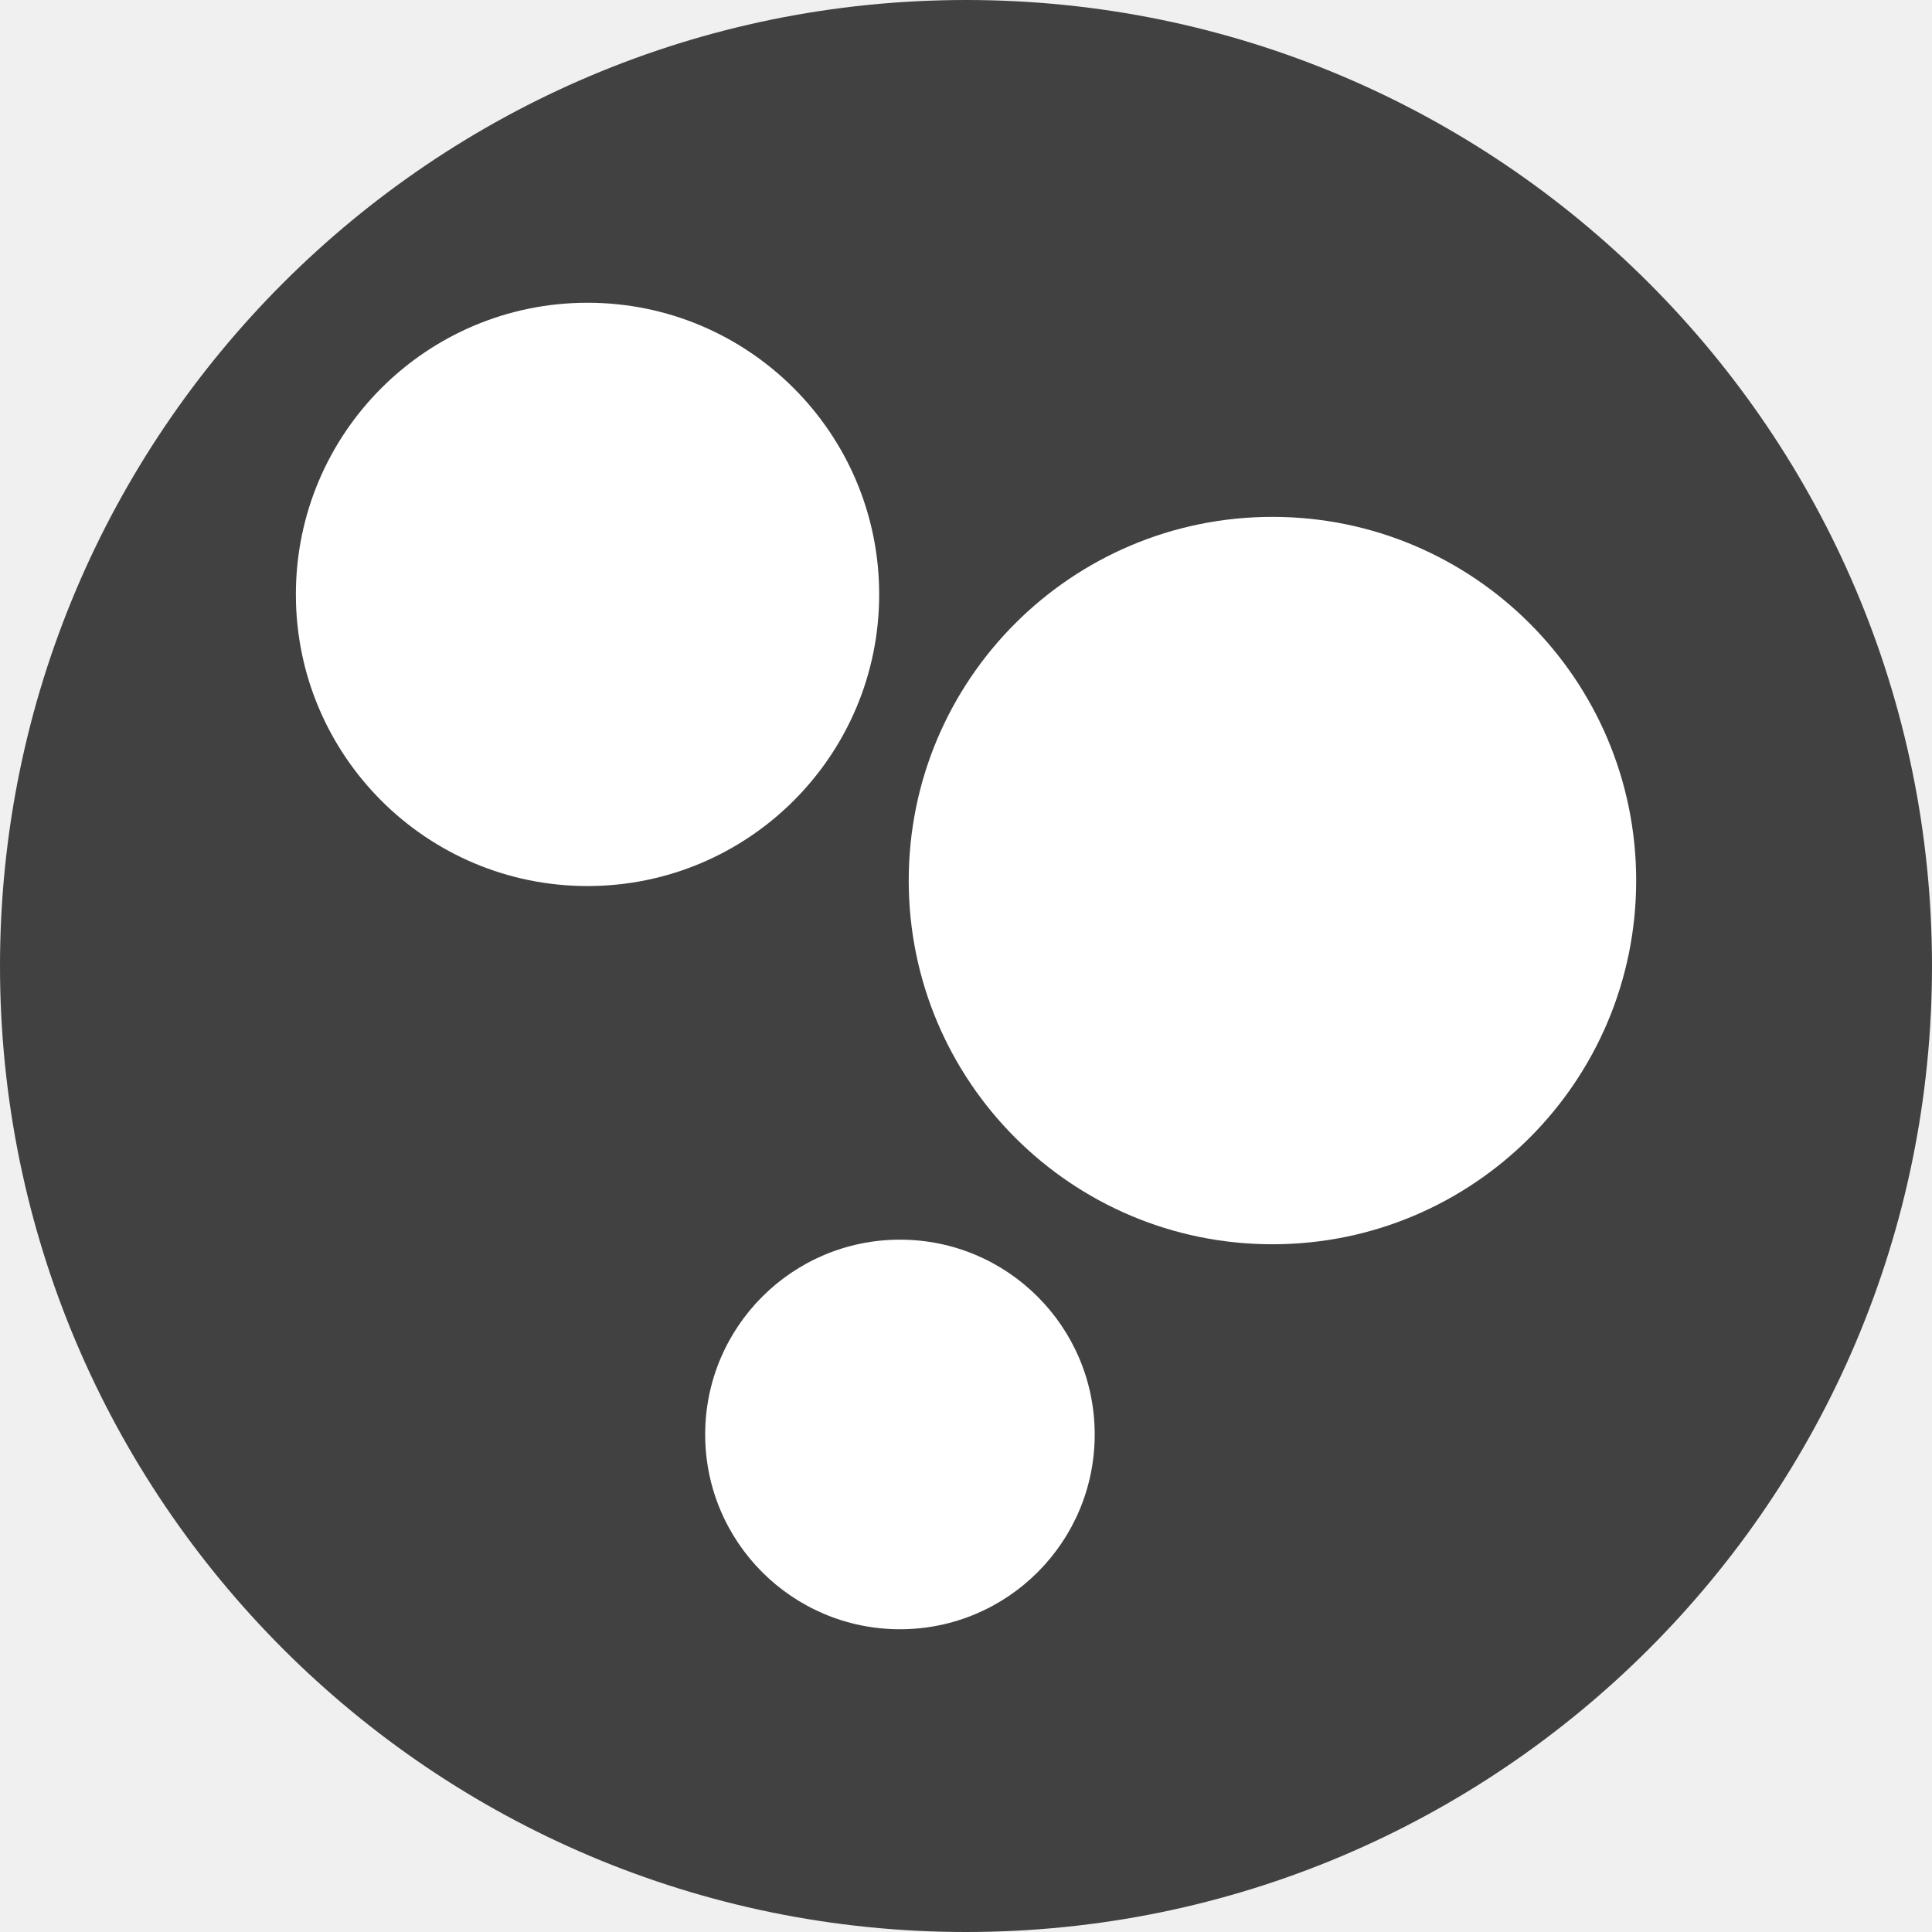
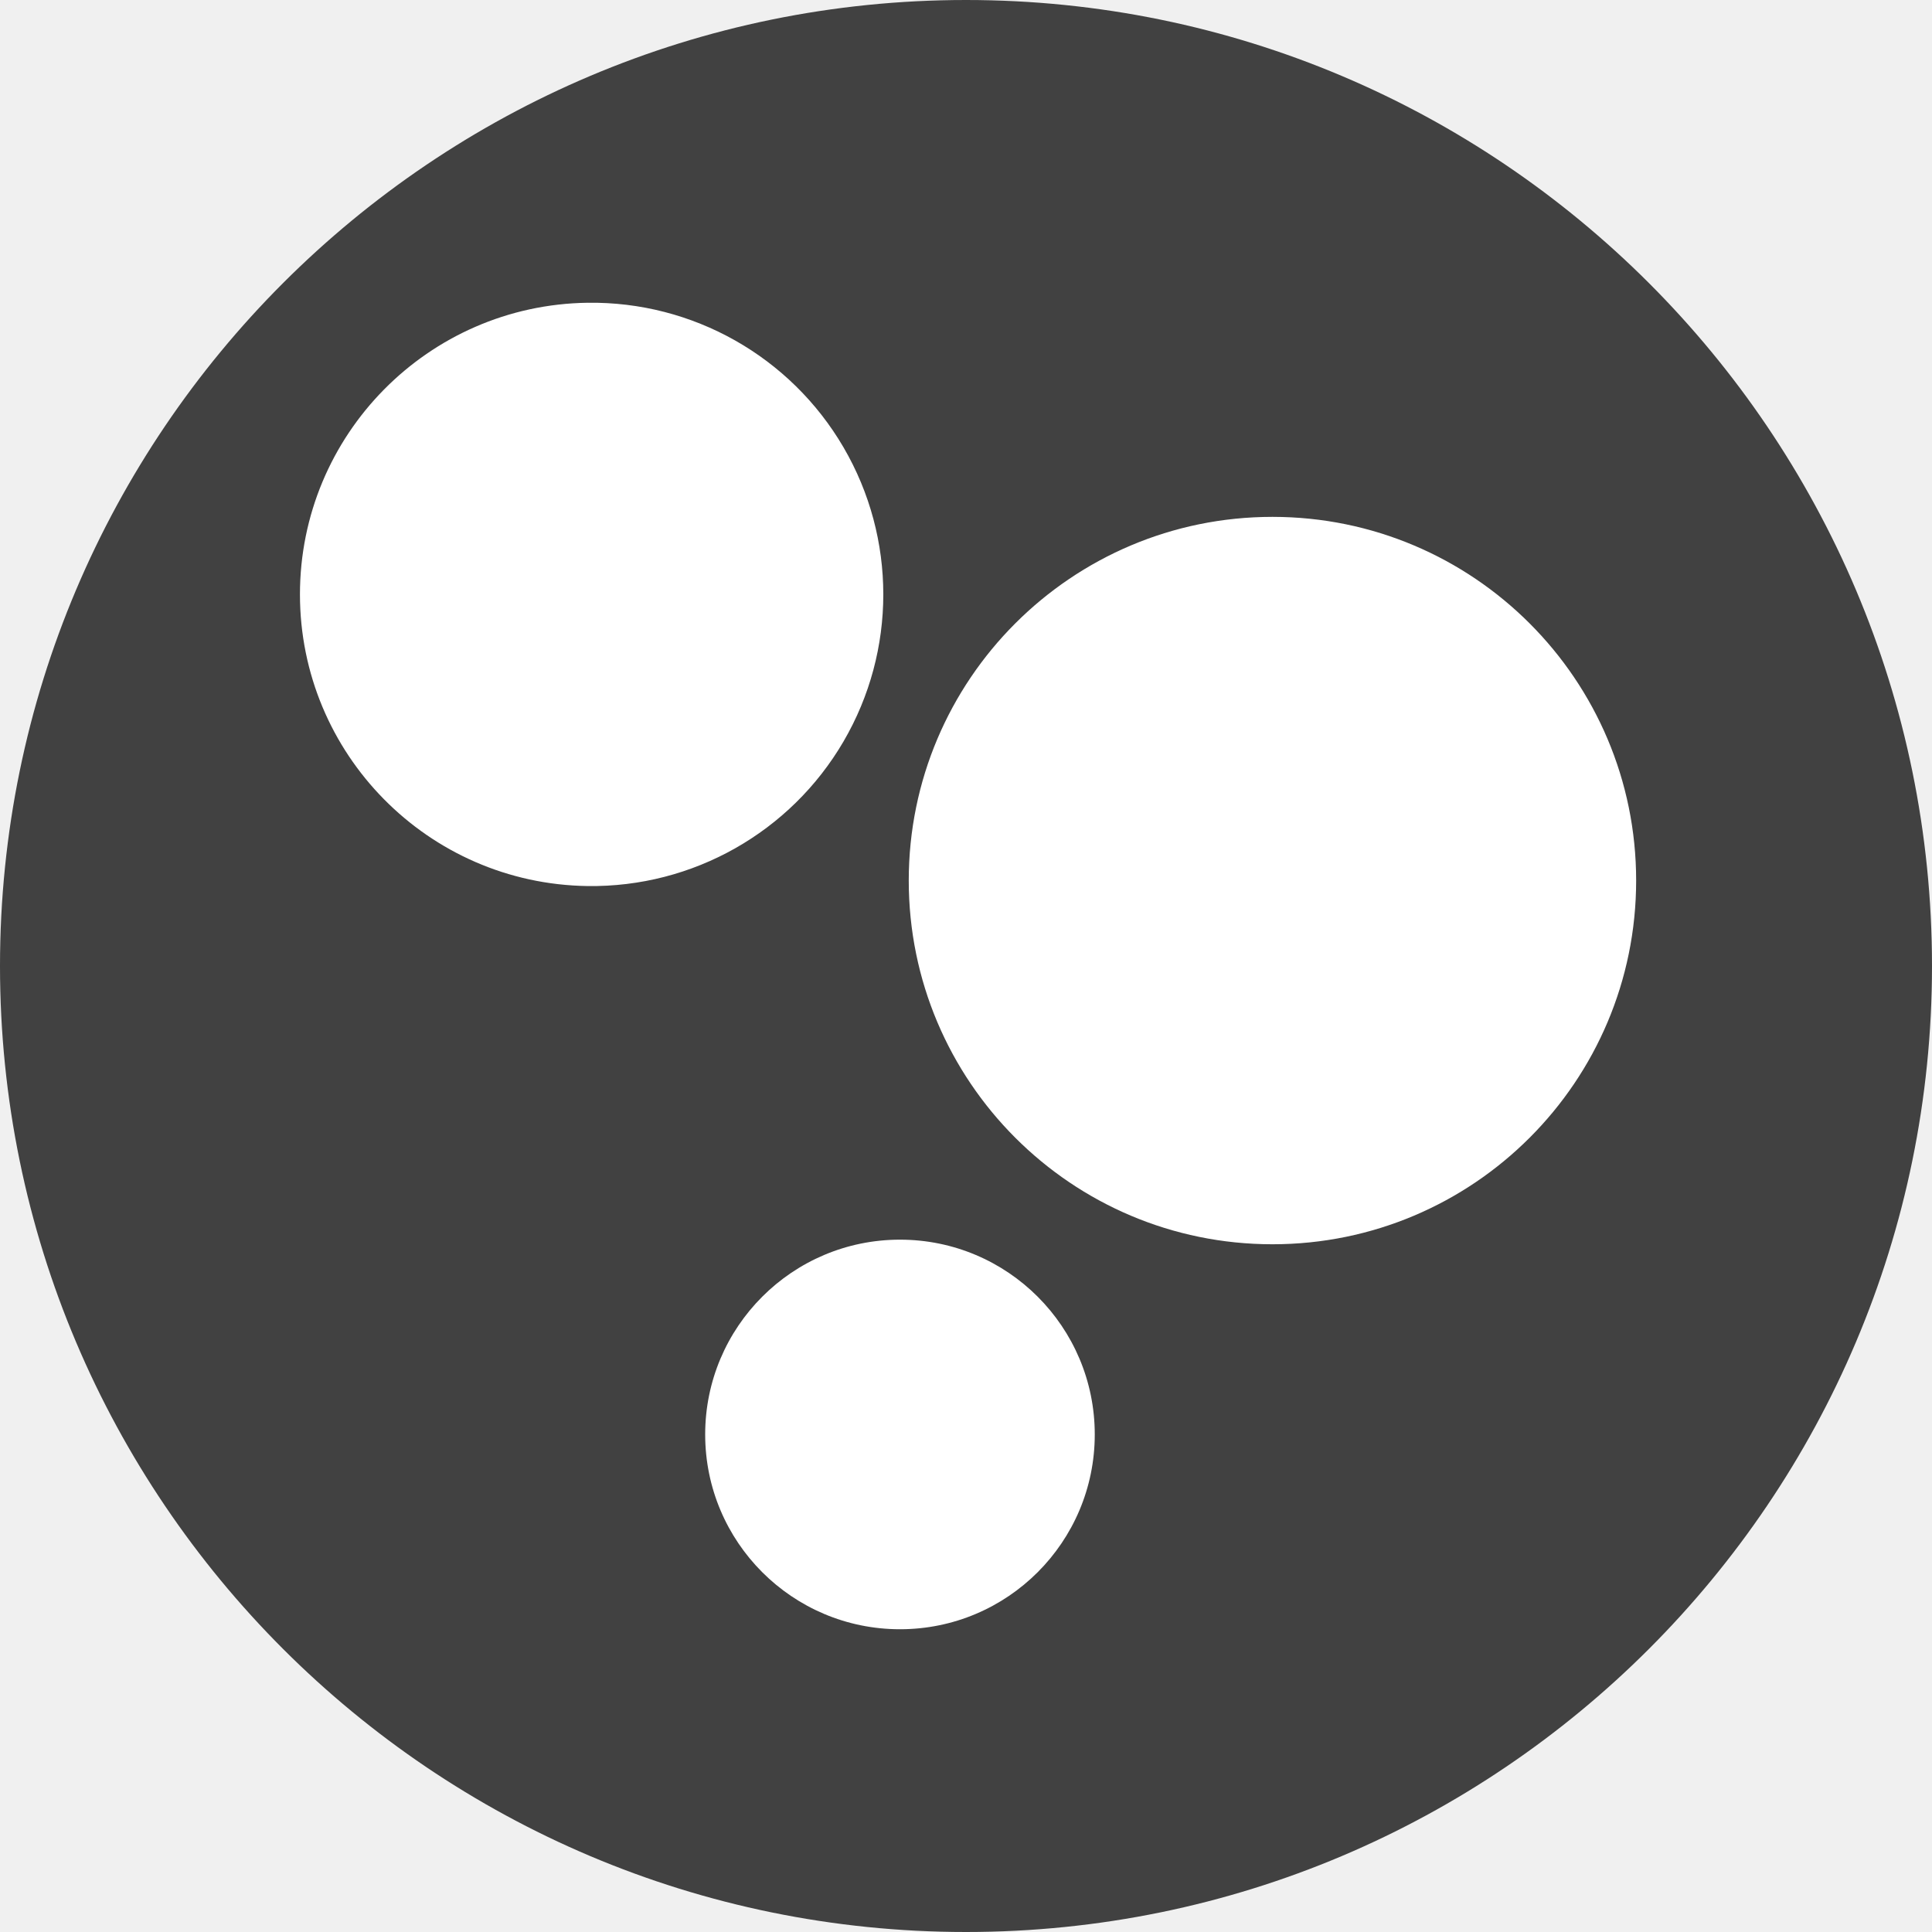
- <svg xmlns="http://www.w3.org/2000/svg" width="34" height="34" viewBox="0 0 34 34" fill="none">
-   <g clip-path="url(#clip0_163_48)">
-     <path fill-rule="evenodd" clip-rule="evenodd" d="M34 17C34 26.383 26.383 34 17 34C7.617 34 0 26.383 0 17C0 7.617 7.617 0 17 0C26.383 0 34 7.617 34 17Z" fill="#414141" />
-     <path d="M10.339 15.593C13.174 15.593 15.472 13.295 15.472 10.461C15.472 7.626 13.174 5.328 10.339 5.328C7.505 5.328 5.207 7.626 5.207 10.461C5.207 13.295 7.505 15.593 10.339 15.593Z" fill="white" />
-     <path d="M22.393 21.897C25.928 21.897 28.794 19.032 28.794 15.496C28.794 11.961 25.928 9.096 22.393 9.096C18.858 9.096 15.992 11.961 15.992 15.496C15.992 19.032 18.858 21.897 22.393 21.897Z" fill="white" />
-     <path d="M15.838 28.672C17.731 28.672 19.265 27.137 19.265 25.244C19.265 23.351 17.731 21.816 15.838 21.816C13.945 21.816 12.41 23.351 12.41 25.244C12.41 27.137 13.945 28.672 15.838 28.672Z" fill="white" />
+ <svg xmlns="http://www.w3.org/2000/svg" width="34" height="34" fill="none">
+   <g clip-path="url(#a)">
+     <path fill="#414141" fill-rule="evenodd" d="M34 17c0 9.383-7.617 17-17 17S0 26.383 0 17 7.617 0 17 0s17 7.617 17 17Z" clip-rule="evenodd" />
+     <path fill="#fff" d="M10.34 15.593a5.133 5.133 0 1 0 0-10.265 5.133 5.133 0 0 0 0 10.265ZM22.393 21.897a6.4 6.4 0 1 0 0-12.801 6.4 6.4 0 0 0 0 12.801ZM15.838 28.672a3.428 3.428 0 1 0 0-6.856 3.428 3.428 0 0 0 0 6.856Z" />
  </g>
  <defs>
-     <clipPath id="clip0_163_48">
-       <rect width="34" height="34" fill="white" />
+     <clipPath id="a">
+       <path fill="#fff" d="M0 0h34v34H0z" />
    </clipPath>
  </defs>
</svg>
